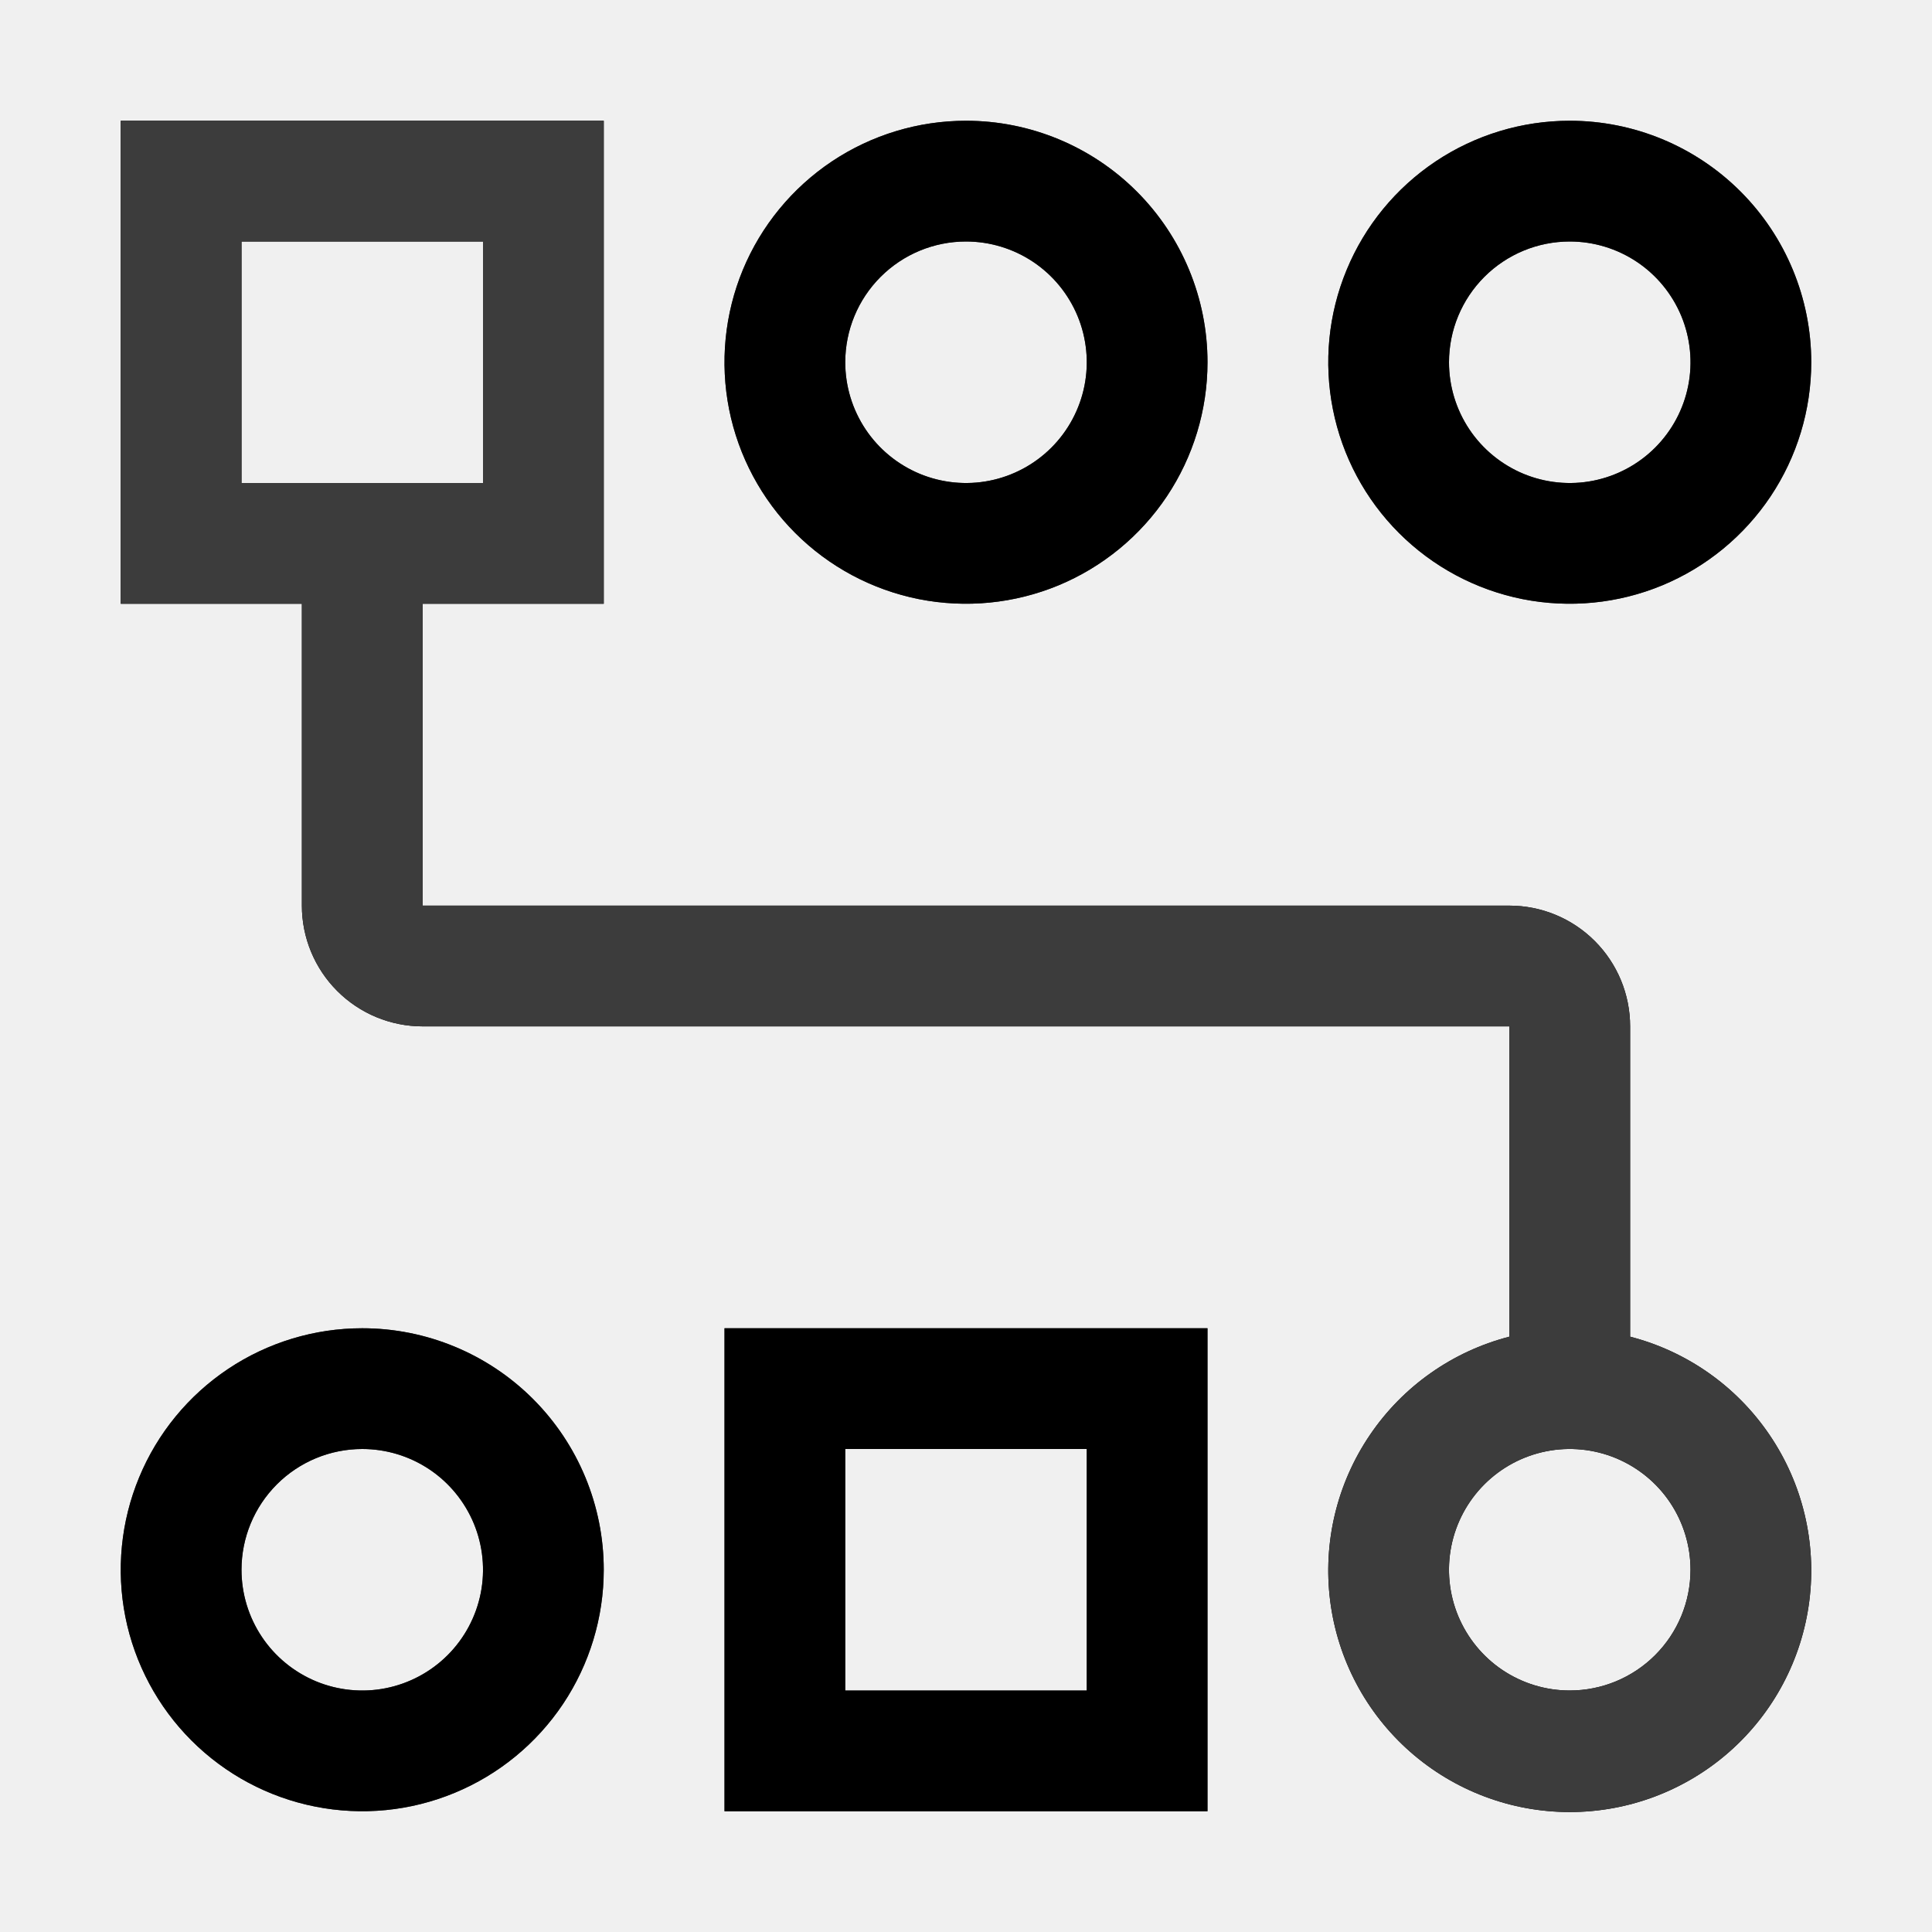
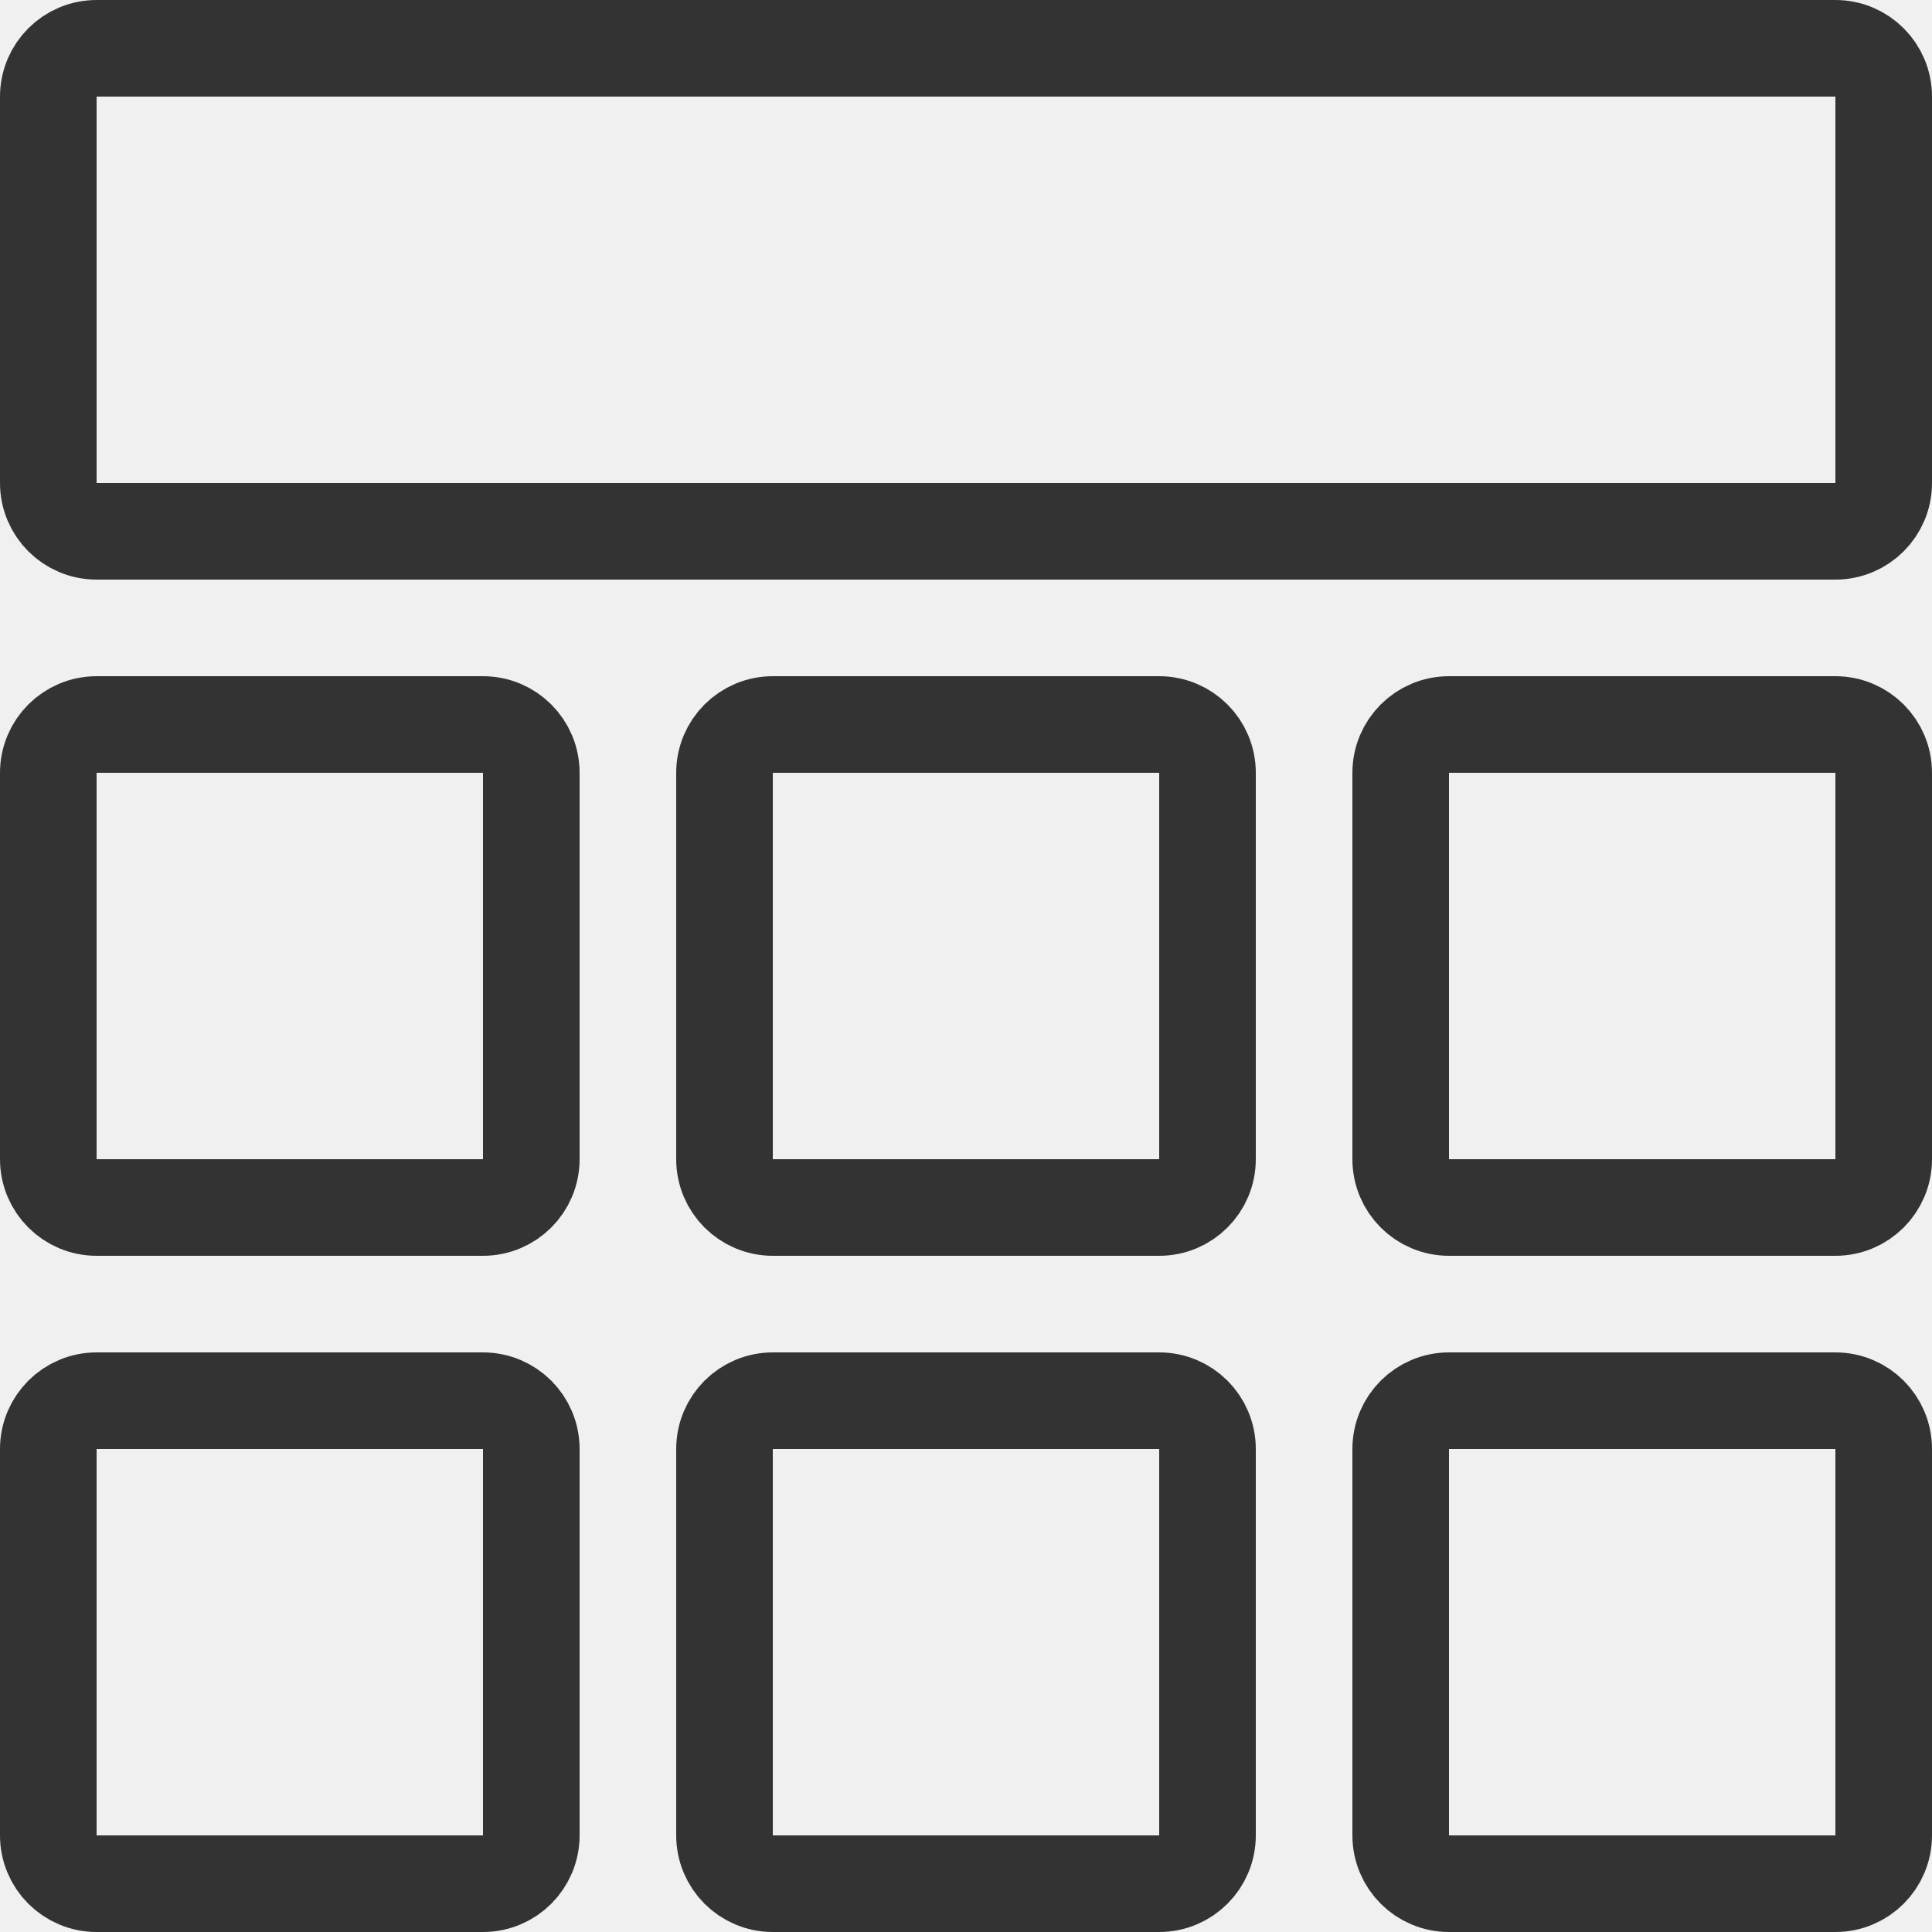
- <svg xmlns="http://www.w3.org/2000/svg" width="36" height="36" viewBox="0 0 36 36" fill="none">
-   <path d="M6.75 27C7.195 27 7.63 27.132 8 27.379C8.37 27.626 8.658 27.978 8.829 28.389C8.999 28.8 9.044 29.253 8.957 29.689C8.87 30.125 8.656 30.526 8.341 30.841C8.026 31.156 7.625 31.37 7.189 31.457C6.753 31.544 6.3 31.499 5.889 31.329C5.478 31.158 5.126 30.87 4.879 30.5C4.632 30.13 4.5 29.695 4.5 29.25C4.5 28.653 4.737 28.081 5.159 27.659C5.581 27.237 6.153 27 6.75 27ZM6.75 24.75C5.86 24.75 4.99 25.014 4.25 25.508C3.51 26.003 2.933 26.706 2.593 27.528C2.252 28.35 2.163 29.255 2.336 30.128C2.51 31.001 2.939 31.803 3.568 32.432C4.197 33.061 4.999 33.49 5.872 33.663C6.745 33.837 7.65 33.748 8.472 33.407C9.294 33.067 9.997 32.49 10.492 31.75C10.986 31.01 11.25 30.14 11.25 29.25C11.25 28.056 10.776 26.912 9.932 26.068C9.088 25.224 7.943 24.75 6.75 24.75ZM18 4.5C18.445 4.5 18.88 4.632 19.25 4.879C19.62 5.126 19.908 5.478 20.079 5.889C20.249 6.3 20.294 6.753 20.207 7.189C20.12 7.625 19.906 8.026 19.591 8.341C19.276 8.656 18.875 8.87 18.439 8.957C18.003 9.044 17.55 8.999 17.139 8.829C16.728 8.658 16.376 8.37 16.129 8C15.882 7.63 15.75 7.195 15.75 6.75C15.75 6.153 15.987 5.581 16.409 5.159C16.831 4.737 17.403 4.5 18 4.5ZM18 2.25C17.11 2.25 16.24 2.514 15.5 3.008C14.76 3.503 14.183 4.206 13.842 5.028C13.502 5.85 13.413 6.755 13.586 7.628C13.76 8.501 14.189 9.303 14.818 9.932C15.447 10.561 16.249 10.99 17.122 11.164C17.995 11.337 18.9 11.248 19.722 10.908C20.544 10.567 21.247 9.99 21.742 9.25C22.236 8.51 22.5 7.64 22.5 6.75C22.5 5.557 22.026 4.412 21.182 3.568C20.338 2.724 19.194 2.25 18 2.25ZM29.25 4.5C29.695 4.5 30.13 4.632 30.5 4.879C30.87 5.126 31.158 5.478 31.329 5.889C31.499 6.3 31.544 6.753 31.457 7.189C31.37 7.625 31.156 8.026 30.841 8.341C30.526 8.656 30.125 8.87 29.689 8.957C29.253 9.044 28.8 8.999 28.389 8.829C27.978 8.658 27.626 8.37 27.379 8C27.132 7.63 27 7.195 27 6.75C27 6.153 27.237 5.581 27.659 5.159C28.081 4.737 28.653 4.5 29.25 4.5ZM29.25 2.25C28.36 2.25 27.49 2.514 26.75 3.008C26.01 3.503 25.433 4.206 25.093 5.028C24.752 5.85 24.663 6.755 24.837 7.628C25.01 8.501 25.439 9.303 26.068 9.932C26.697 10.561 27.499 10.99 28.372 11.164C29.245 11.337 30.15 11.248 30.972 10.908C31.794 10.567 32.497 9.99 32.992 9.25C33.486 8.51 33.75 7.64 33.75 6.75C33.75 5.557 33.276 4.412 32.432 3.568C31.588 2.724 30.444 2.25 29.25 2.25ZM20.25 27V31.5H15.75V27H20.25ZM22.5 24.75H13.5V33.75H22.5V24.75Z" fill="#3C3C3C" />
-   <path d="M6.75 27C7.195 27 7.63 27.132 8 27.379C8.37 27.626 8.658 27.978 8.829 28.389C8.999 28.8 9.044 29.253 8.957 29.689C8.87 30.125 8.656 30.526 8.341 30.841C8.026 31.156 7.625 31.37 7.189 31.457C6.753 31.544 6.3 31.499 5.889 31.329C5.478 31.158 5.126 30.87 4.879 30.5C4.632 30.13 4.5 29.695 4.5 29.25C4.5 28.653 4.737 28.081 5.159 27.659C5.581 27.237 6.153 27 6.75 27ZM6.75 24.75C5.86 24.75 4.99 25.014 4.25 25.508C3.51 26.003 2.933 26.706 2.593 27.528C2.252 28.35 2.163 29.255 2.336 30.128C2.51 31.001 2.939 31.803 3.568 32.432C4.197 33.061 4.999 33.49 5.872 33.663C6.745 33.837 7.65 33.748 8.472 33.407C9.294 33.067 9.997 32.49 10.492 31.75C10.986 31.01 11.25 30.14 11.25 29.25C11.25 28.056 10.776 26.912 9.932 26.068C9.088 25.224 7.943 24.75 6.75 24.75ZM18 4.5C18.445 4.5 18.88 4.632 19.25 4.879C19.62 5.126 19.908 5.478 20.079 5.889C20.249 6.3 20.294 6.753 20.207 7.189C20.12 7.625 19.906 8.026 19.591 8.341C19.276 8.656 18.875 8.87 18.439 8.957C18.003 9.044 17.55 8.999 17.139 8.829C16.728 8.658 16.376 8.37 16.129 8C15.882 7.63 15.75 7.195 15.75 6.75C15.75 6.153 15.987 5.581 16.409 5.159C16.831 4.737 17.403 4.5 18 4.5ZM18 2.25C17.11 2.25 16.24 2.514 15.5 3.008C14.76 3.503 14.183 4.206 13.842 5.028C13.502 5.85 13.413 6.755 13.586 7.628C13.76 8.501 14.189 9.303 14.818 9.932C15.447 10.561 16.249 10.99 17.122 11.164C17.995 11.337 18.9 11.248 19.722 10.908C20.544 10.567 21.247 9.99 21.742 9.25C22.236 8.51 22.5 7.64 22.5 6.75C22.5 5.557 22.026 4.412 21.182 3.568C20.338 2.724 19.194 2.25 18 2.25ZM29.25 4.5C29.695 4.5 30.13 4.632 30.5 4.879C30.87 5.126 31.158 5.478 31.329 5.889C31.499 6.3 31.544 6.753 31.457 7.189C31.37 7.625 31.156 8.026 30.841 8.341C30.526 8.656 30.125 8.87 29.689 8.957C29.253 9.044 28.8 8.999 28.389 8.829C27.978 8.658 27.626 8.37 27.379 8C27.132 7.63 27 7.195 27 6.75C27 6.153 27.237 5.581 27.659 5.159C28.081 4.737 28.653 4.5 29.25 4.5ZM29.25 2.25C28.36 2.25 27.49 2.514 26.75 3.008C26.01 3.503 25.433 4.206 25.093 5.028C24.752 5.85 24.663 6.755 24.837 7.628C25.01 8.501 25.439 9.303 26.068 9.932C26.697 10.561 27.499 10.99 28.372 11.164C29.245 11.337 30.15 11.248 30.972 10.908C31.794 10.567 32.497 9.99 32.992 9.25C33.486 8.51 33.75 7.64 33.75 6.75C33.75 5.557 33.276 4.412 32.432 3.568C31.588 2.724 30.444 2.25 29.25 2.25ZM20.25 27V31.5H15.75V27H20.25ZM22.5 24.75H13.5V33.75H22.5V24.75Z" fill="black" />
-   <path d="M30.375 24.907V19.125C30.375 18.528 30.138 17.956 29.716 17.534C29.294 17.112 28.722 16.875 28.125 16.875H7.875V11.25H11.25V2.25H2.25V11.25H5.625V16.875C5.625 17.472 5.862 18.044 6.284 18.466C6.706 18.888 7.278 19.125 7.875 19.125H28.125V24.907C27.064 25.181 26.14 25.832 25.526 26.739C24.911 27.645 24.648 28.745 24.786 29.832C24.924 30.918 25.453 31.917 26.275 32.641C27.097 33.365 28.155 33.765 29.25 33.765C30.345 33.765 31.403 33.365 32.225 32.641C33.047 31.917 33.576 30.918 33.714 29.832C33.852 28.745 33.589 27.645 32.974 26.739C32.36 25.832 31.436 25.181 30.375 24.907ZM4.5 4.5H9V9H4.5V4.5ZM29.25 31.5C28.805 31.5 28.37 31.368 28 31.121C27.63 30.874 27.342 30.522 27.171 30.111C27.001 29.7 26.956 29.247 27.043 28.811C27.13 28.375 27.344 27.974 27.659 27.659C27.974 27.344 28.375 27.13 28.811 27.043C29.247 26.956 29.7 27.001 30.111 27.171C30.522 27.342 30.874 27.63 31.121 28C31.368 28.37 31.5 28.805 31.5 29.25C31.5 29.847 31.263 30.419 30.841 30.841C30.419 31.263 29.847 31.5 29.25 31.5Z" fill="black" />
-   <path d="M30.375 24.907V19.125C30.375 18.528 30.138 17.956 29.716 17.534C29.294 17.112 28.722 16.875 28.125 16.875H7.875V11.25H11.25V2.25H2.25V11.25H5.625V16.875C5.625 17.472 5.862 18.044 6.284 18.466C6.706 18.888 7.278 19.125 7.875 19.125H28.125V24.907C27.064 25.181 26.14 25.832 25.526 26.739C24.911 27.645 24.648 28.745 24.786 29.832C24.924 30.918 25.453 31.917 26.275 32.641C27.097 33.365 28.155 33.765 29.25 33.765C30.345 33.765 31.403 33.365 32.225 32.641C33.047 31.917 33.576 30.918 33.714 29.832C33.852 28.745 33.589 27.645 32.974 26.739C32.36 25.832 31.436 25.181 30.375 24.907ZM4.5 4.5H9V9H4.5V4.5ZM29.25 31.5C28.805 31.5 28.37 31.368 28 31.121C27.63 30.874 27.342 30.522 27.171 30.111C27.001 29.7 26.956 29.247 27.043 28.811C27.13 28.375 27.344 27.974 27.659 27.659C27.974 27.344 28.375 27.13 28.811 27.043C29.247 26.956 29.7 27.001 30.111 27.171C30.522 27.342 30.874 27.63 31.121 28C31.368 28.37 31.5 28.805 31.5 29.25C31.5 29.847 31.263 30.419 30.841 30.841C30.419 31.263 29.847 31.5 29.25 31.5Z" fill="#3C3C3C" />
+ <svg xmlns="http://www.w3.org/2000/svg" width="20" height="20" viewBox="0 0 20 20" fill="none">
+   <g clip-path="url(#clip0_159_577)">
+     <path d="M5 14.5H1C0.724 14.5 0.5 14.724 0.5 15V19C0.5 19.276 0.724 19.5 1 19.5H5C5.276 19.5 5.5 19.276 5.5 19V15C5.5 14.724 5.276 14.5 5 14.5Z" stroke="#333333" />
+     <path d="M5 7.5H1C0.724 7.5 0.5 7.724 0.5 8V12C0.5 12.276 0.724 12.5 1 12.5H5C5.276 12.5 5.5 12.276 5.5 12V8C5.5 7.724 5.276 7.5 5 7.5Z" stroke="#333333" />
+     <path d="M12 14.5H8C7.724 14.5 7.5 14.724 7.5 15V19C7.5 19.276 7.724 19.5 8 19.5H12C12.276 19.5 12.5 19.276 12.5 19V15C12.5 14.724 12.276 14.5 12 14.5Z" stroke="#333333" />
+     <path d="M12 7.5H8C7.724 7.5 7.5 7.724 7.5 8V12C7.5 12.276 7.724 12.5 8 12.5H12C12.276 12.5 12.5 12.276 12.5 12V8C12.5 7.724 12.276 7.5 12 7.5Z" stroke="#333333" />
+     <path d="M19 14.5H15C14.724 14.5 14.5 14.724 14.5 15V19C14.5 19.276 14.724 19.5 15 19.5H19C19.276 19.5 19.5 19.276 19.5 19V15C19.5 14.724 19.276 14.5 19 14.5Z" stroke="#333333" />
+     <path d="M19 7.5H15C14.724 7.5 14.5 7.724 14.5 8V12C14.5 12.276 14.724 12.5 15 12.5H19C19.276 12.5 19.5 12.276 19.5 12V8C19.5 7.724 19.276 7.5 19 7.5Z" stroke="#333333" />
+     <path d="M19 0.5H1C0.724 0.5 0.5 0.724 0.5 1V5C0.5 5.276 0.724 5.5 1 5.5H19C19.276 5.5 19.5 5.276 19.5 5V1C19.5 0.724 19.276 0.5 19 0.5Z" stroke="#333333" />
+   </g>
+   <defs>
+     <clipPath id="clip0_159_577">
+       <rect width="20" height="20" fill="white" />
+     </clipPath>
+   </defs>
</svg>
